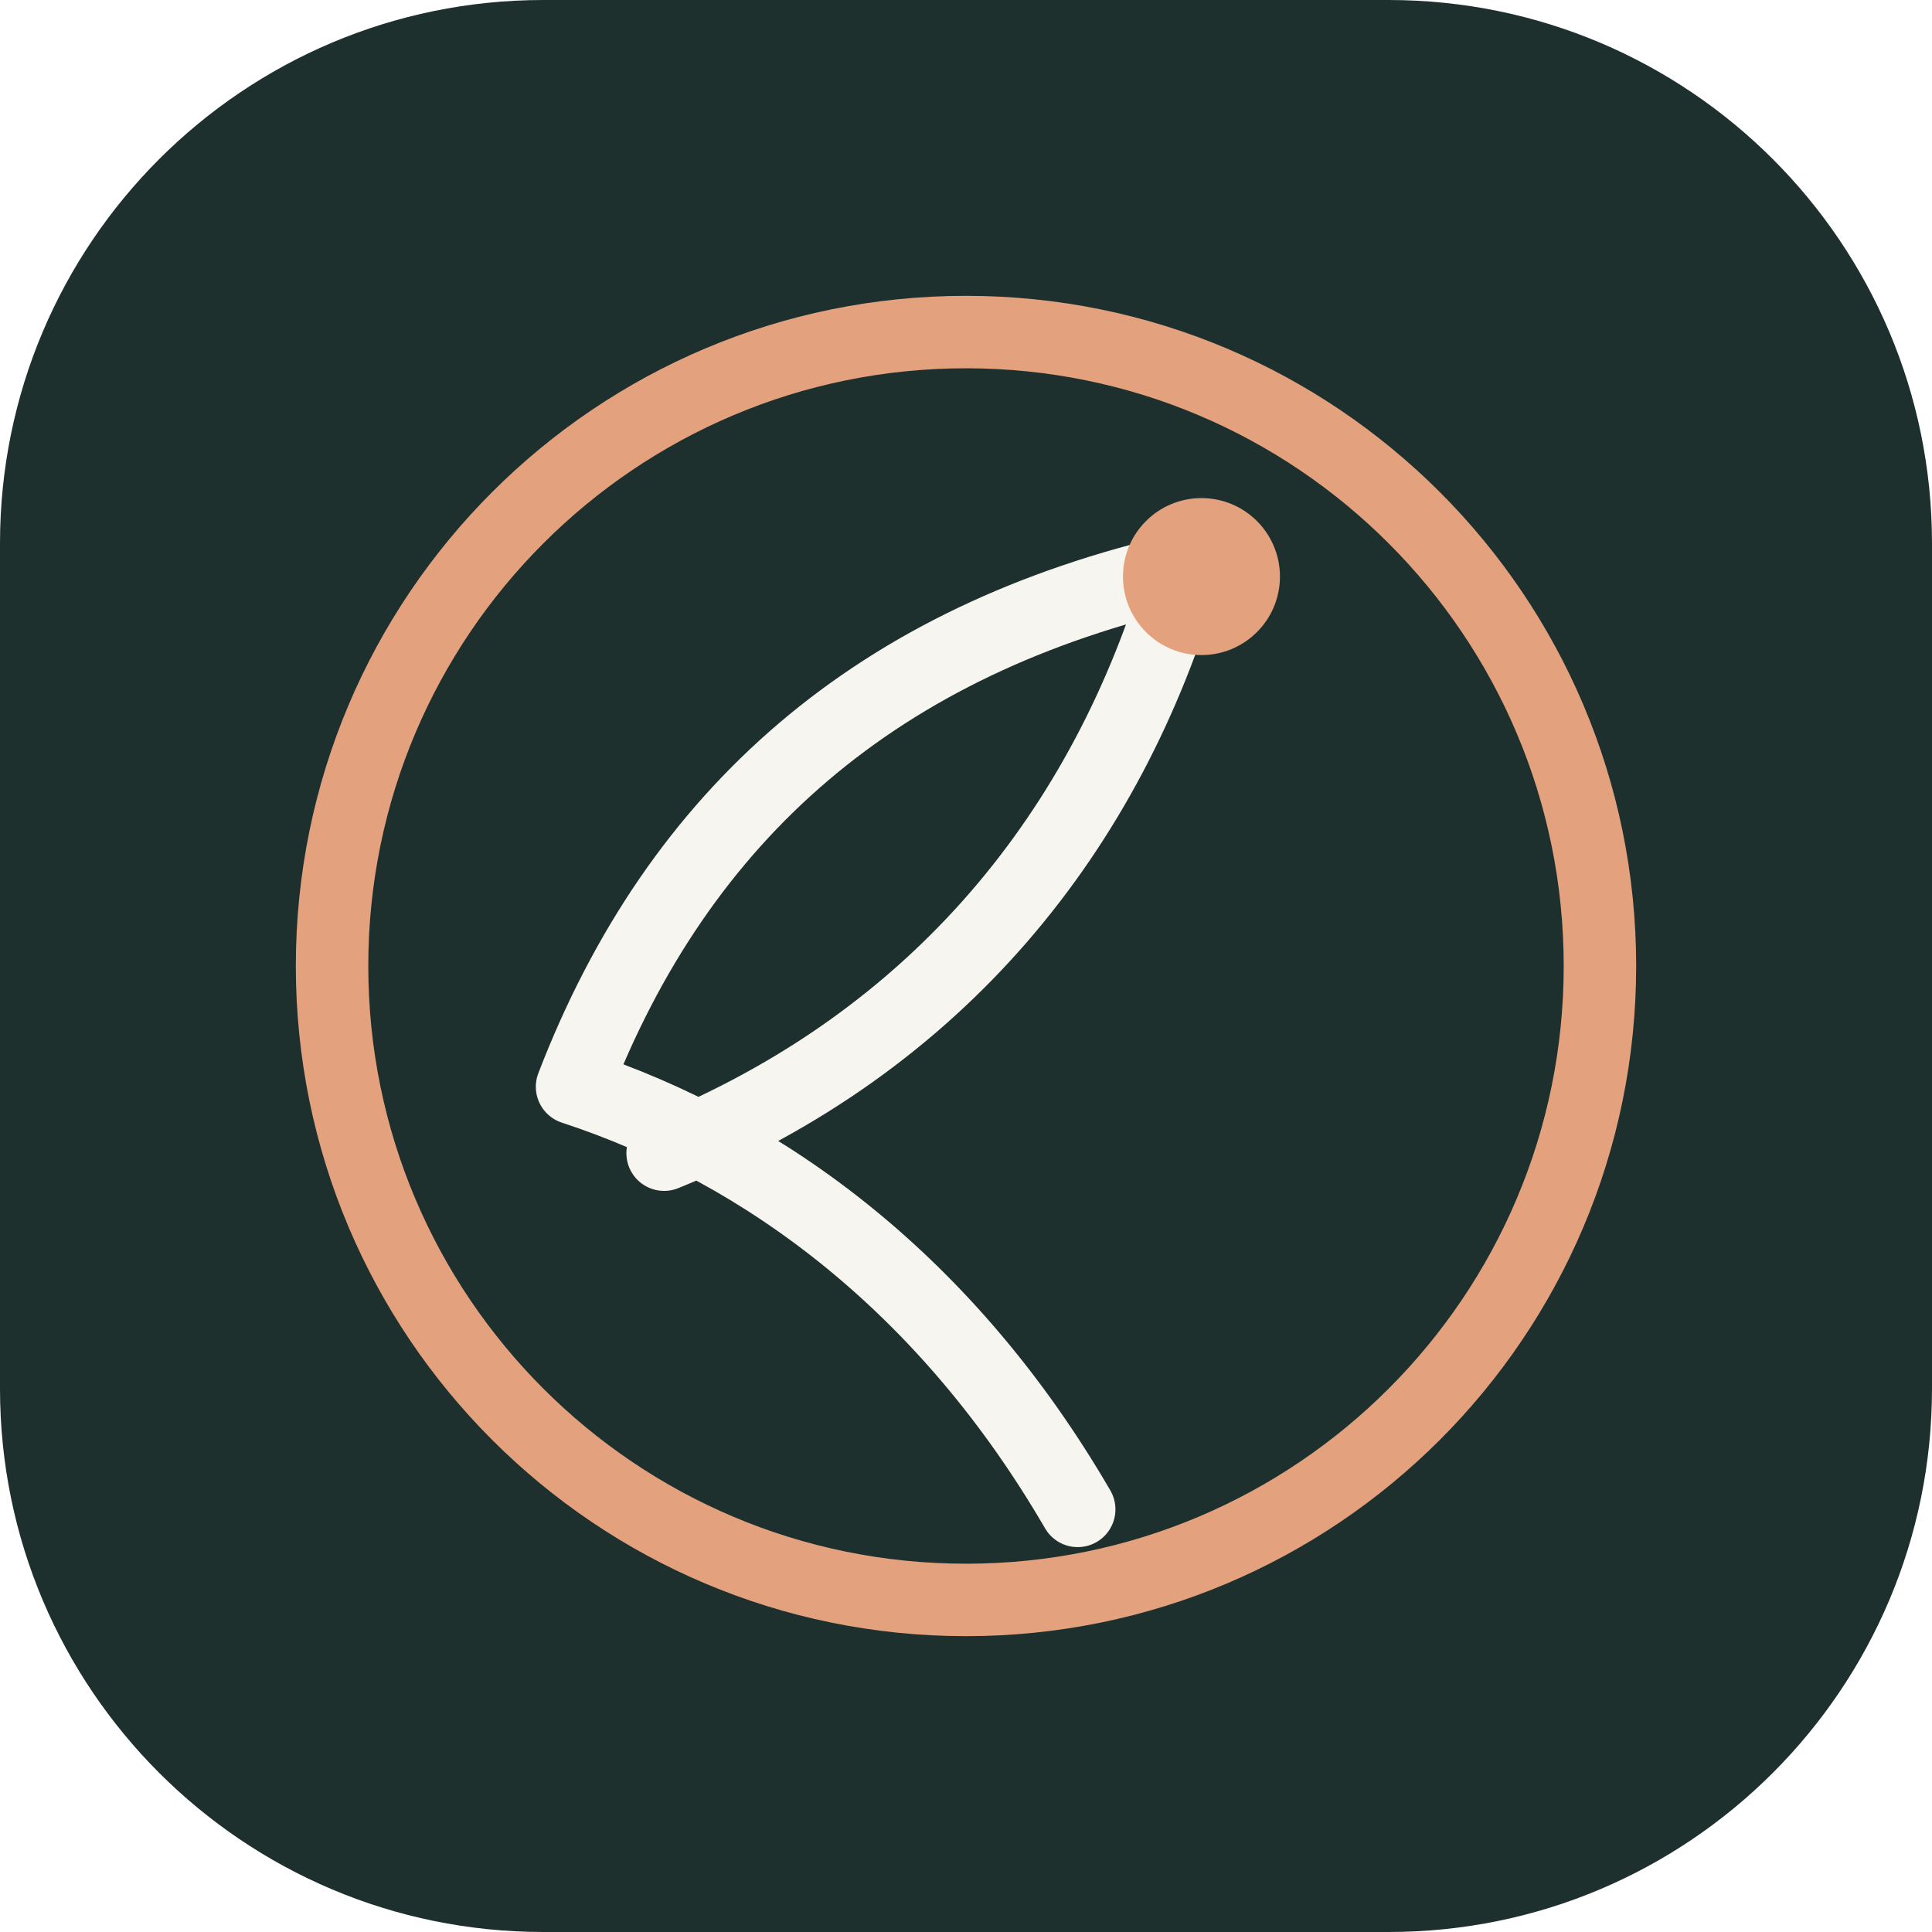
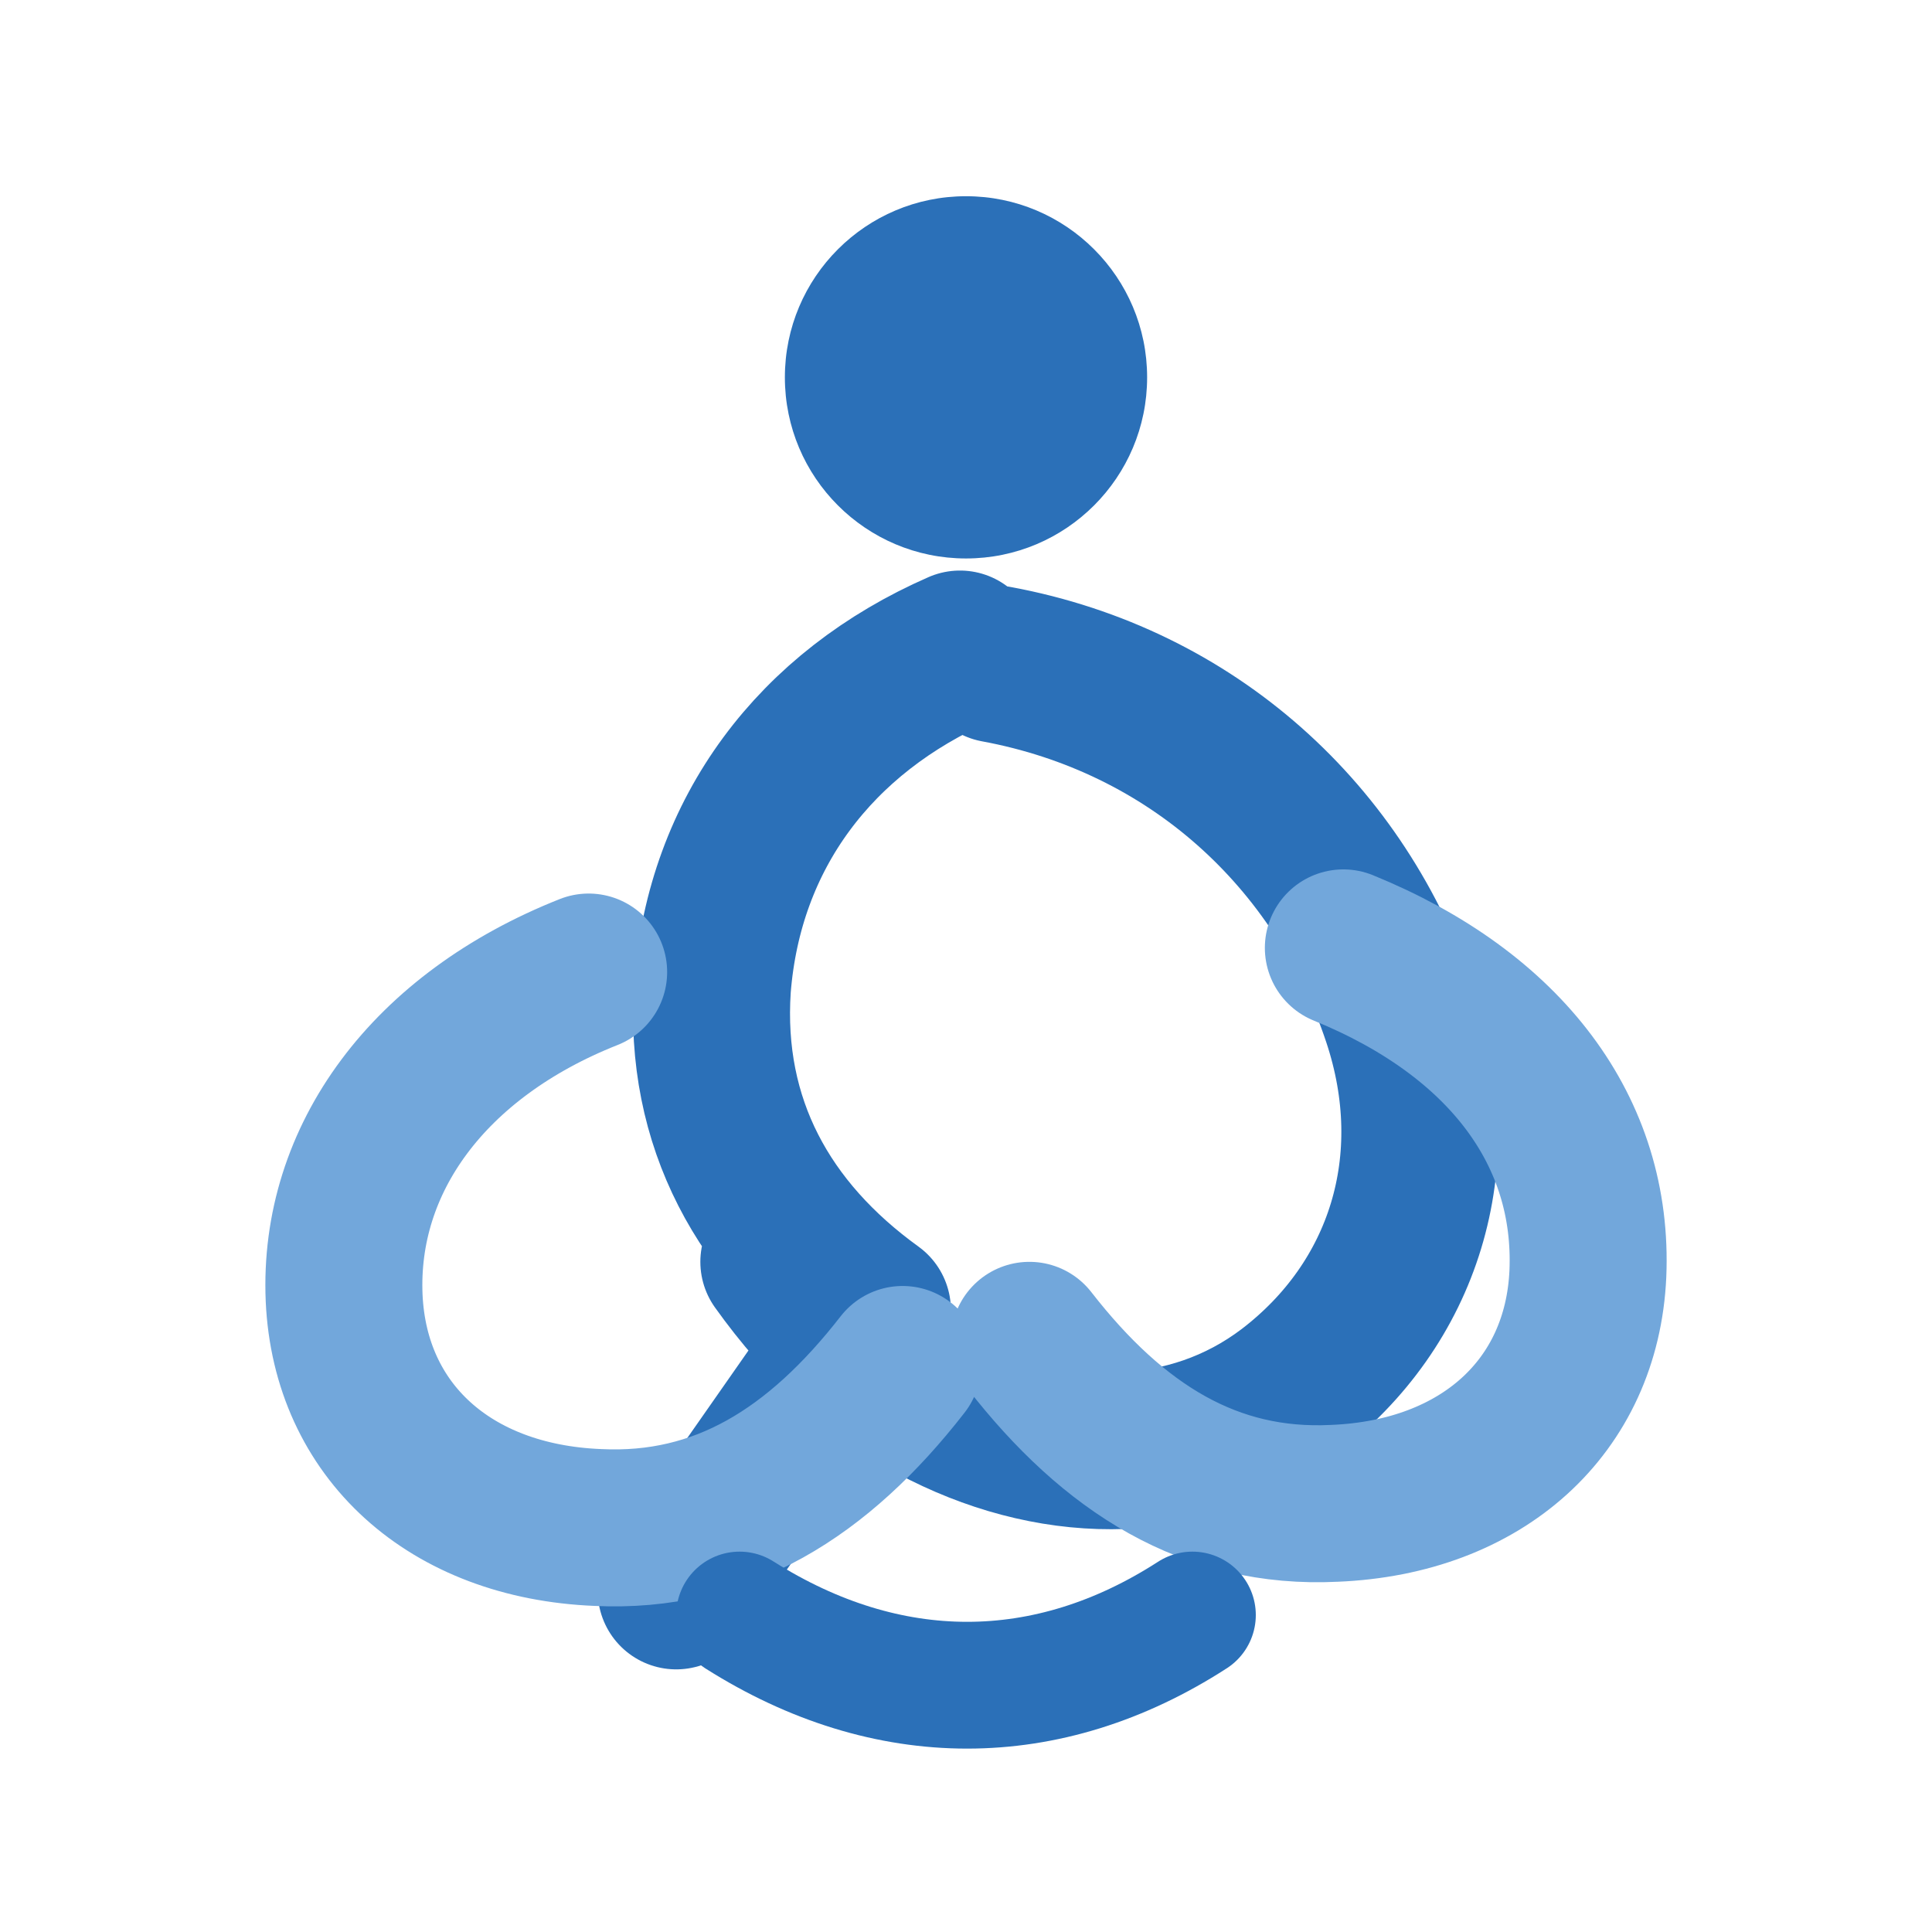
<svg xmlns="http://www.w3.org/2000/svg" viewBox="0 0 64 64">
-   <rect width="64" height="64" rx="18" fill="#1e302e" />
-   <circle cx="32" cy="32" r="21" fill="none" stroke="#e4a17e" stroke-width="2.4" />
-   <path d="M19 36c3.5-9.1 10.1-14.8 20.2-17.1-2.5 8.6-8.1 15.6-17.2 19.3m-3-2.2c6.4 2.1 12.4 6.6 16.7 14" fill="none" stroke="#f7f5ef" stroke-width="2.5" stroke-linecap="round" />
-   <circle cx="39.8" cy="19.1" r="2.6" fill="#e4a17e" />
+   <circle cx="32" cy="12.5" r="6" fill="#2B70B8" />
+   <path d="M31.8 21.5c-4.8 2.1-7.8 6.1-8.2 11.2-.3 4.5 1.7 8.1 5.3 10.7l-6.5 9.3M33 22c6.5 1.2 11.4 5.7 13.4 11.7 1.6 4.8.1 9.5-3.7 12.4-3.3 2.5-7.6 2.5-11.4.6-2.2-1.1-4-2.8-5.5-4.9" fill="none" stroke="#2B70B8" stroke-width="5.2" stroke-linecap="round" stroke-linejoin="round" />
+   <path d="M19.5 32.2c-5.3 2.1-8.3 6.2-8.1 10.8.2 4.4 3.5 7.4 8.4 7.6 4.1.2 7.3-1.8 10.1-5.4M44.5 31.4c5.4 2.2 8.3 6.1 8.1 10.8-.2 4.4-3.5 7.4-8.4 7.6-4.1.2-7.3-1.8-10.1-5.4" fill="none" stroke="#72A7DB" stroke-width="5.2" stroke-linecap="round" />
+   <path d="M24.5 53.5c4.9 3.1 10.2 3.1 15 0" fill="none" stroke="#2B70B8" stroke-width="4.2" stroke-linecap="round" />
</svg>
